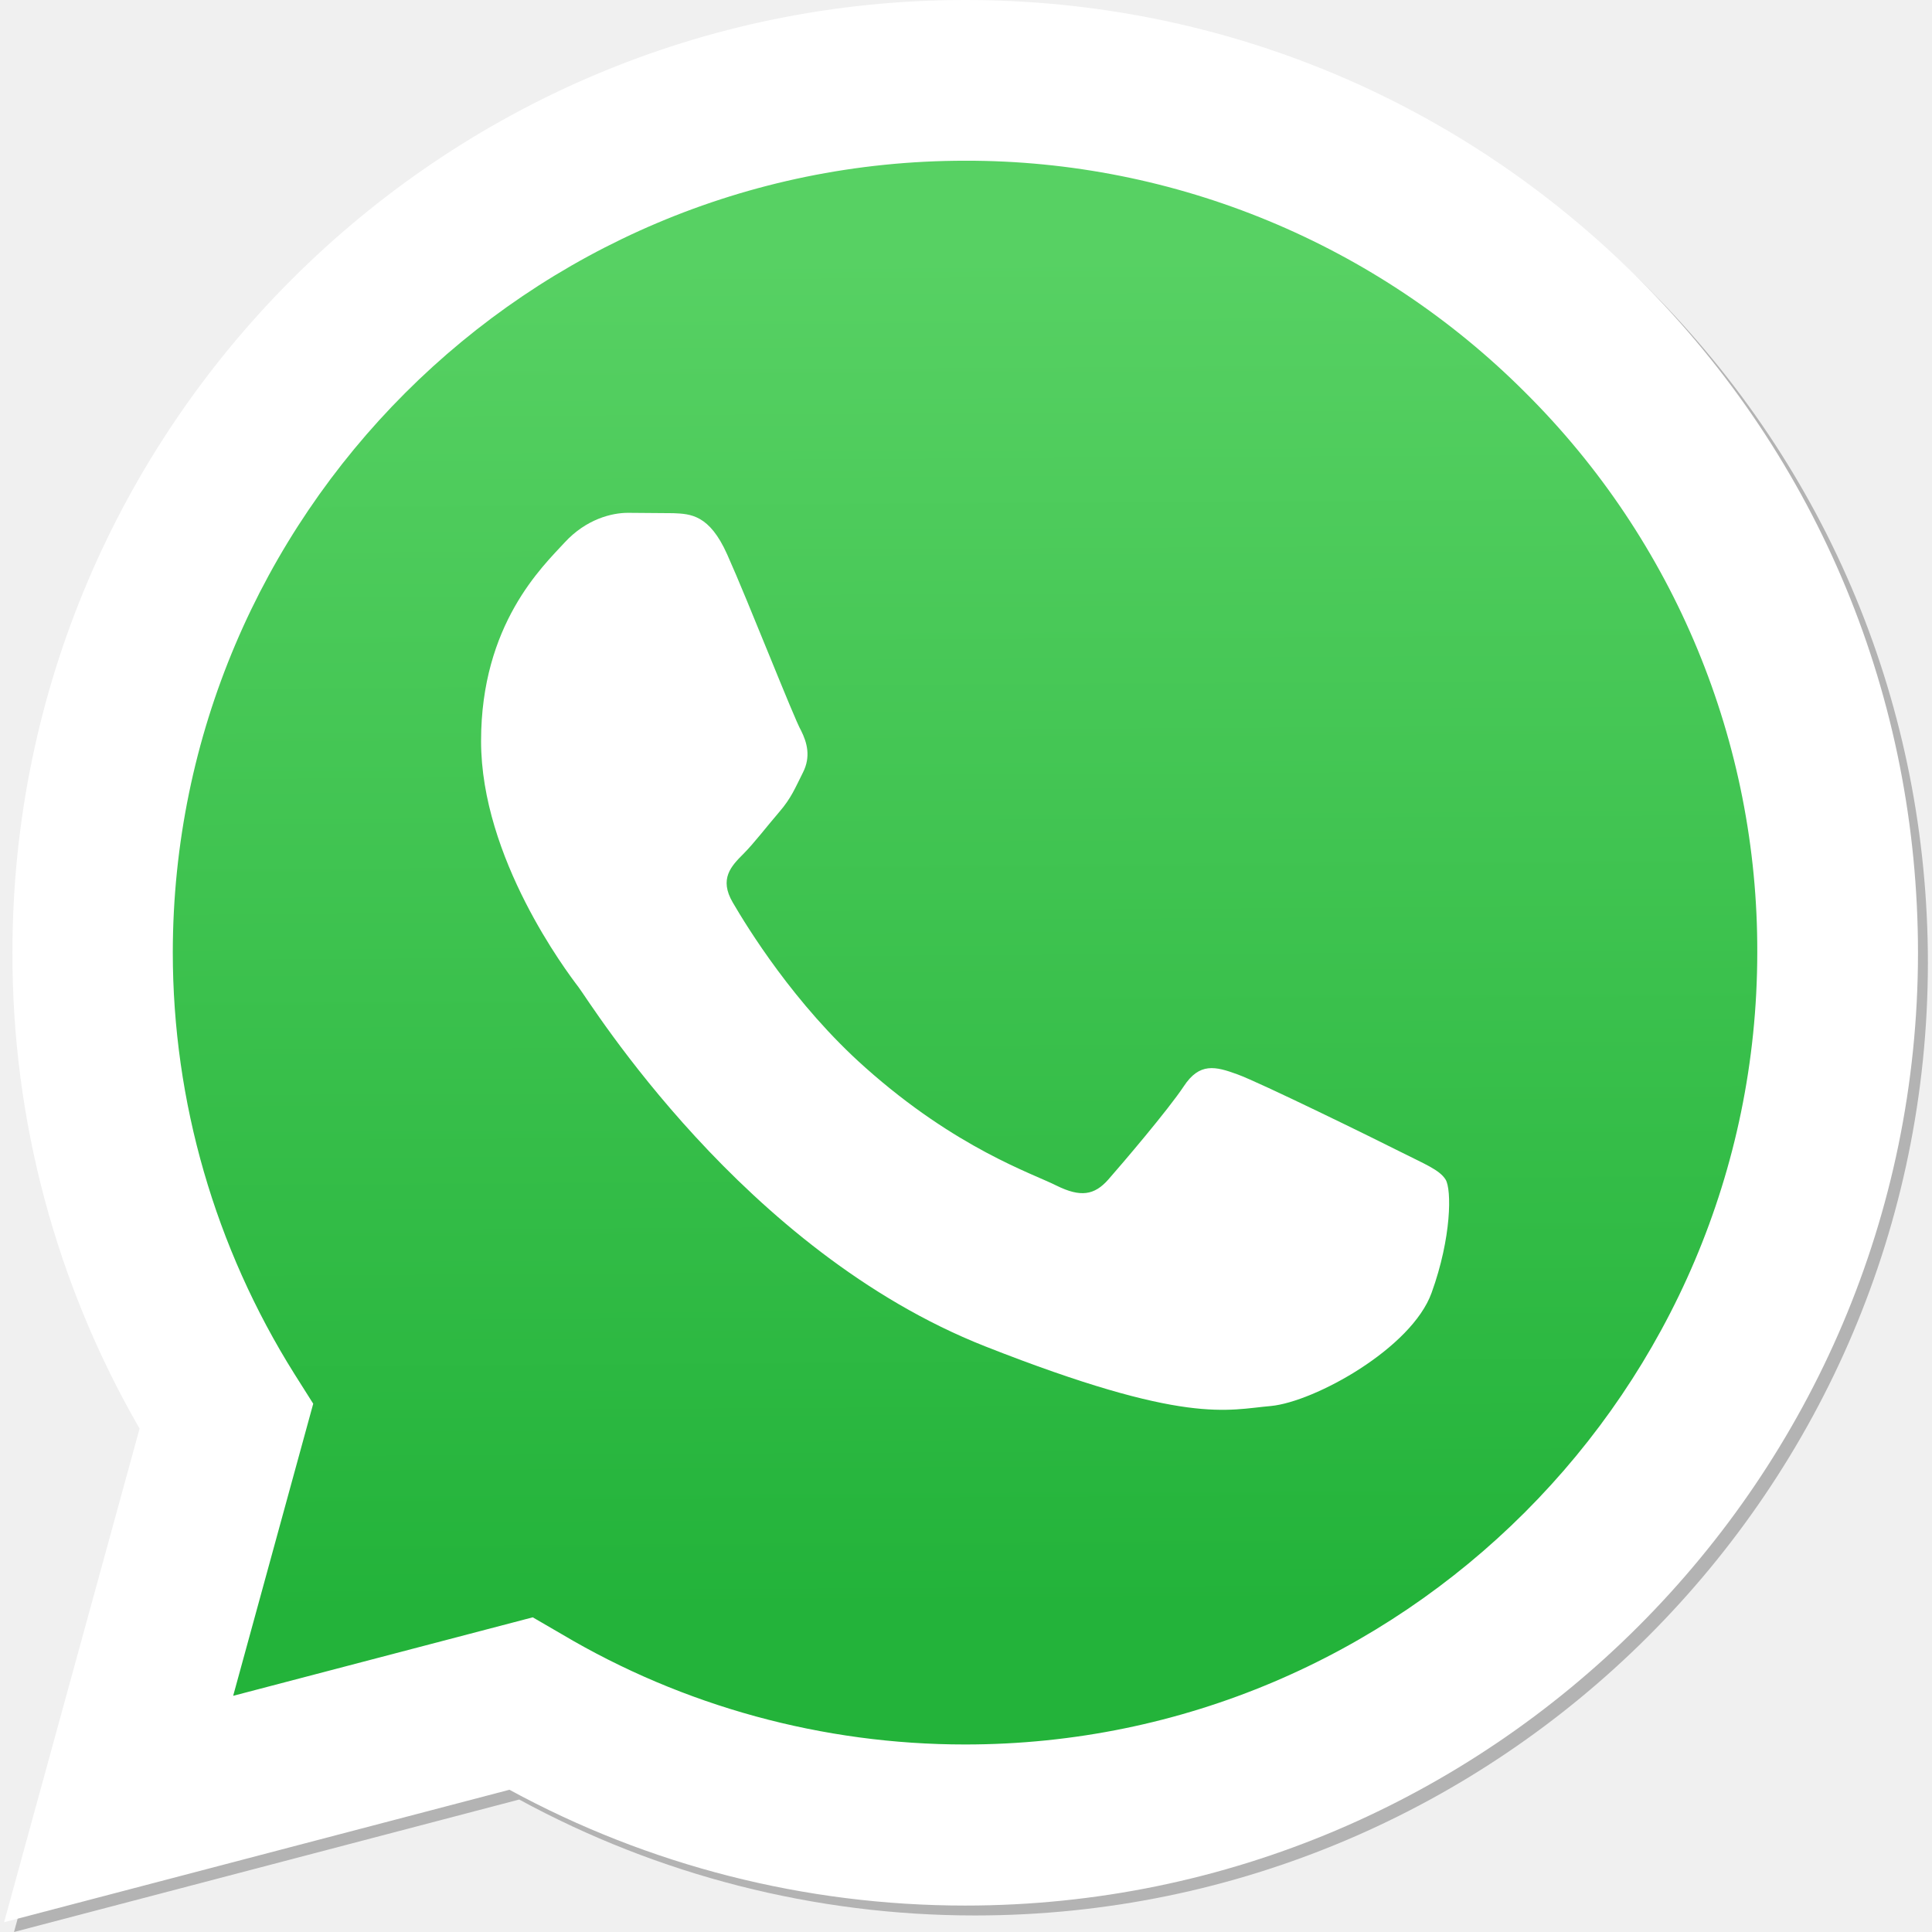
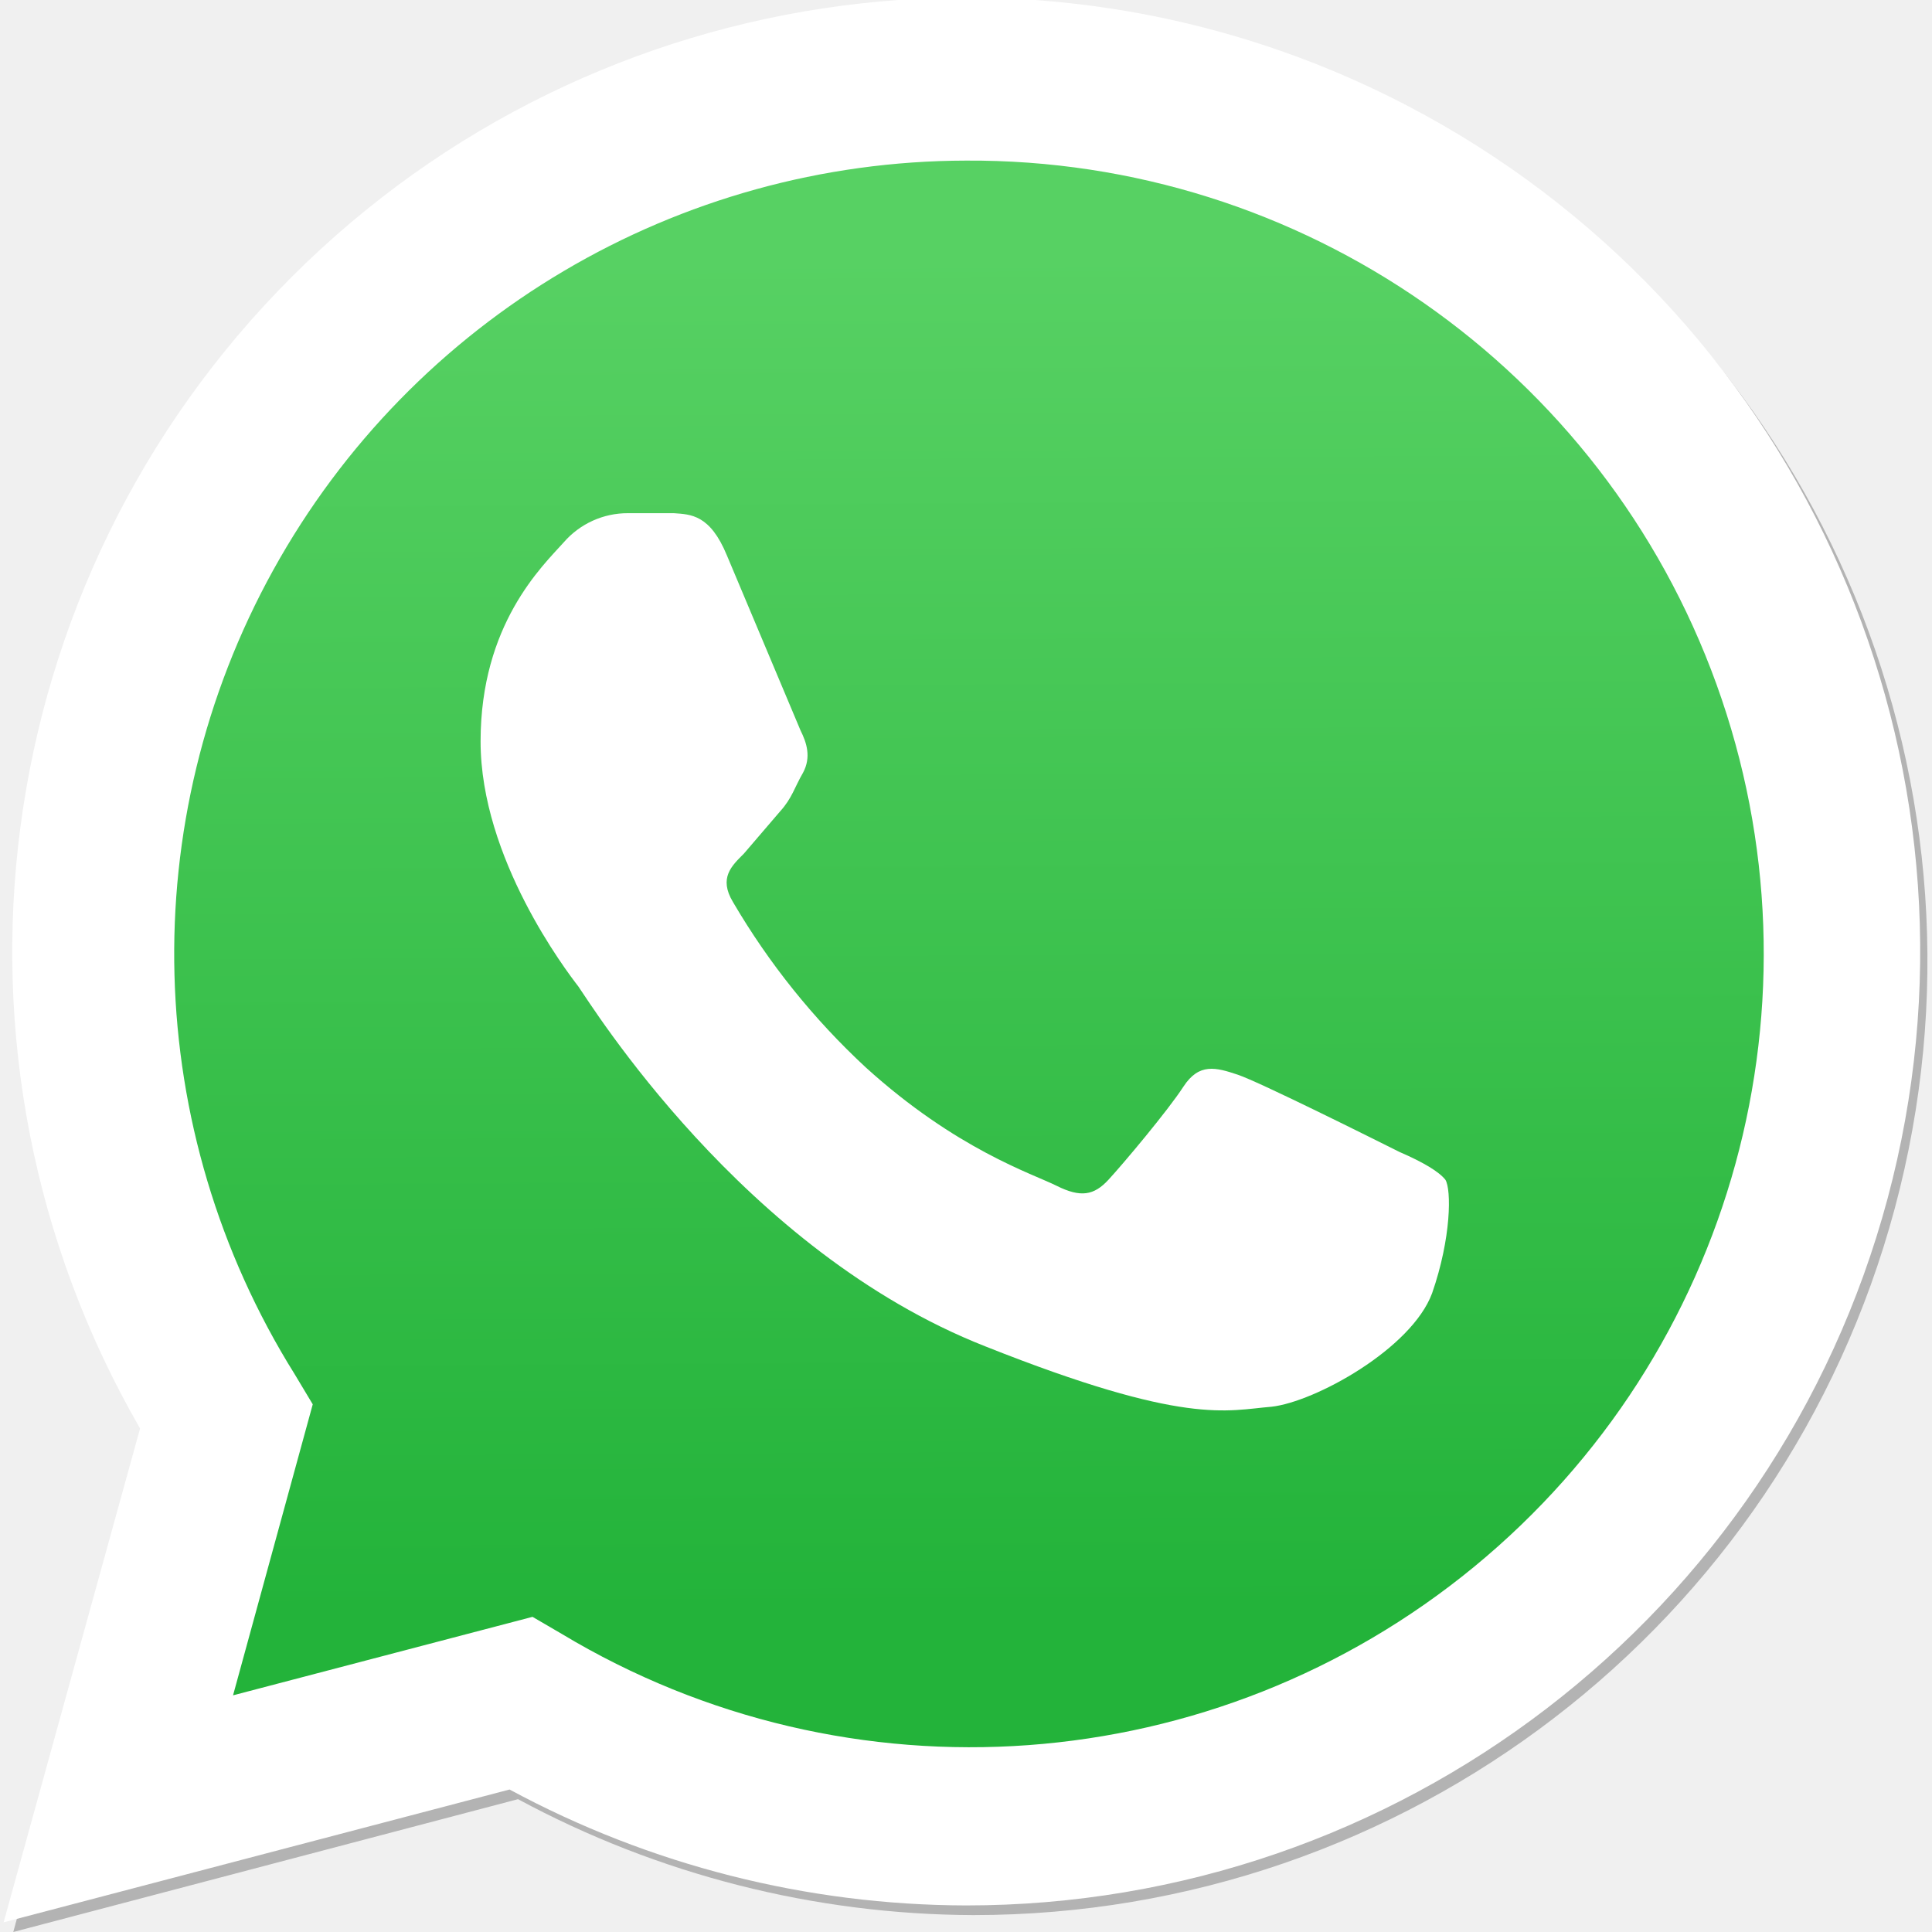
- <svg xmlns="http://www.w3.org/2000/svg" width="16" height="16" viewBox="0 0 16 16" fill="none">
-   <g clip-path="url(#clip0_37_697)">
-     <path d="M4.494 13.475L4.734 13.616C5.741 14.213 6.897 14.528 8.072 14.528H8.075C11.691 14.528 14.631 11.588 14.634 7.972C14.634 6.219 13.953 4.572 12.716 3.334C11.488 2.1 9.819 1.406 8.078 1.413C4.459 1.413 1.519 4.353 1.516 7.969C1.512 9.203 1.863 10.412 2.519 11.459L2.675 11.706L2.013 14.125L4.494 13.475ZM0.116 16L1.234 11.912C0.547 10.716 0.181 9.359 0.184 7.969C0.184 3.619 3.725 0.081 8.075 0.081C10.184 0.081 12.166 0.903 13.656 2.394C15.147 3.884 15.966 5.866 15.966 7.975C15.963 12.325 12.425 15.863 8.075 15.863H8.072C6.75 15.863 5.453 15.531 4.3 14.903L0.116 16Z" fill="#B3B3B3" />
-     <path d="M0.034 15.919L1.156 11.831C0.463 10.631 0.1 9.272 0.103 7.888C0.103 3.538 3.644 0 7.994 0C10.103 0 12.084 0.822 13.575 2.312C15.066 3.803 15.884 5.784 15.884 7.894C15.881 12.244 12.341 15.781 7.994 15.781H7.991C6.669 15.781 5.372 15.45 4.219 14.822L0.034 15.919Z" fill="white" />
-     <path d="M7.994 1.331C4.375 1.331 1.434 4.272 1.431 7.888C1.431 9.122 1.781 10.331 2.438 11.378L2.594 11.625L1.931 14.044L4.412 13.394L4.653 13.534C5.659 14.131 6.816 14.447 7.991 14.447H7.994C11.609 14.447 14.55 11.506 14.553 7.891C14.559 6.15 13.869 4.481 12.634 3.253C11.406 2.022 9.734 1.328 7.994 1.331Z" fill="url(#paint0_linear_37_697)" />
-     <path fill-rule="evenodd" clip-rule="evenodd" d="M6.022 4.591C5.875 4.262 5.719 4.256 5.578 4.25L5.2 4.247C5.069 4.247 4.856 4.297 4.675 4.494C4.494 4.691 3.984 5.169 3.984 6.137C3.984 7.106 4.691 8.044 4.791 8.175C4.891 8.306 6.153 10.359 8.159 11.15C9.825 11.806 10.162 11.675 10.525 11.644C10.887 11.609 11.691 11.166 11.856 10.706C12.022 10.247 12.022 9.85 11.972 9.769C11.922 9.687 11.791 9.637 11.594 9.537C11.397 9.437 10.428 8.962 10.247 8.897C10.066 8.831 9.934 8.797 9.803 8.997C9.672 9.194 9.294 9.637 9.178 9.769C9.062 9.9 8.947 9.916 8.75 9.819C8.553 9.719 7.919 9.512 7.166 8.841C6.578 8.319 6.184 7.672 6.069 7.475C5.953 7.278 6.056 7.172 6.156 7.072C6.244 6.984 6.353 6.841 6.453 6.725C6.553 6.609 6.584 6.528 6.65 6.397C6.716 6.266 6.684 6.15 6.634 6.05C6.578 5.956 6.197 4.981 6.022 4.591Z" fill="white" />
+ <svg xmlns="http://www.w3.org/2000/svg" width="16" height="16" fill="none" viewBox="0 0 16 16">
+   <g clip-path="url(#a)">
+     <path fill="#b3b3b3" d="m4.5 13.48.23.14a6.57 6.57 0 1 0 3.34-12.2 6.57 6.57 0 0 0-5.55 10.04l.15.25-.66 2.41zM.11 16l1.11-4.09a7.9 7.9 0 1 1 6.84 3.95 8 8 0 0 1-3.77-.96z" />
+     <path fill="#fff" d="m.03 15.92 1.13-4.09A7.9 7.9 0 1 1 8 15.78a8 8 0 0 1-3.78-.96z" />
+     <path fill="url(#b)" d="M8 1.33a6.57 6.57 0 0 0-5.56 10.05l.15.25-.66 2.41 2.48-.65.24.14A6.57 6.57 0 1 0 8 1.33" />
+     <path fill="#fff" fill-rule="evenodd" d="M6.02 4.6c-.14-.34-.3-.34-.44-.35H5.2a.7.7 0 0 0-.53.24c-.18.2-.69.68-.69 1.65s.71 1.9.81 2.03c.1.14 1.36 2.19 3.37 2.98 1.66.66 2 .53 2.37.5.36-.04 1.16-.48 1.33-.94.16-.46.16-.86.11-.94q-.08-.1-.38-.23c-.2-.1-1.16-.58-1.34-.64s-.32-.1-.45.1-.5.64-.62.77-.23.15-.43.05-.83-.3-1.58-.98a6 6 0 0 1-1.1-1.37c-.12-.2-.01-.3.09-.4l.3-.35c.1-.11.12-.2.19-.32.07-.13.03-.25-.02-.35z" clip-rule="evenodd" />
  </g>
  <defs>
-     <linearGradient id="paint0_linear_37_697" x1="7.958" y1="2.119" x2="8.025" y2="13.329" gradientUnits="userSpaceOnUse">
-       <stop stop-color="#57D163" />
-       <stop offset="1" stop-color="#23B33A" />
+     <linearGradient id="b" x1="7.96" x2="8.02" y1="2.12" y2="13.33" gradientUnits="userSpaceOnUse">
+       <stop stop-color="#57d163" />
+       <stop offset="1" stop-color="#23b33a" />
    </linearGradient>
-     <clipPath id="clip0_37_697">
-       <rect width="16" height="16" fill="white" />
+     <clipPath id="a">
+       <path fill="#fff" d="M0 0h16v16H0z" />
    </clipPath>
  </defs>
</svg>
